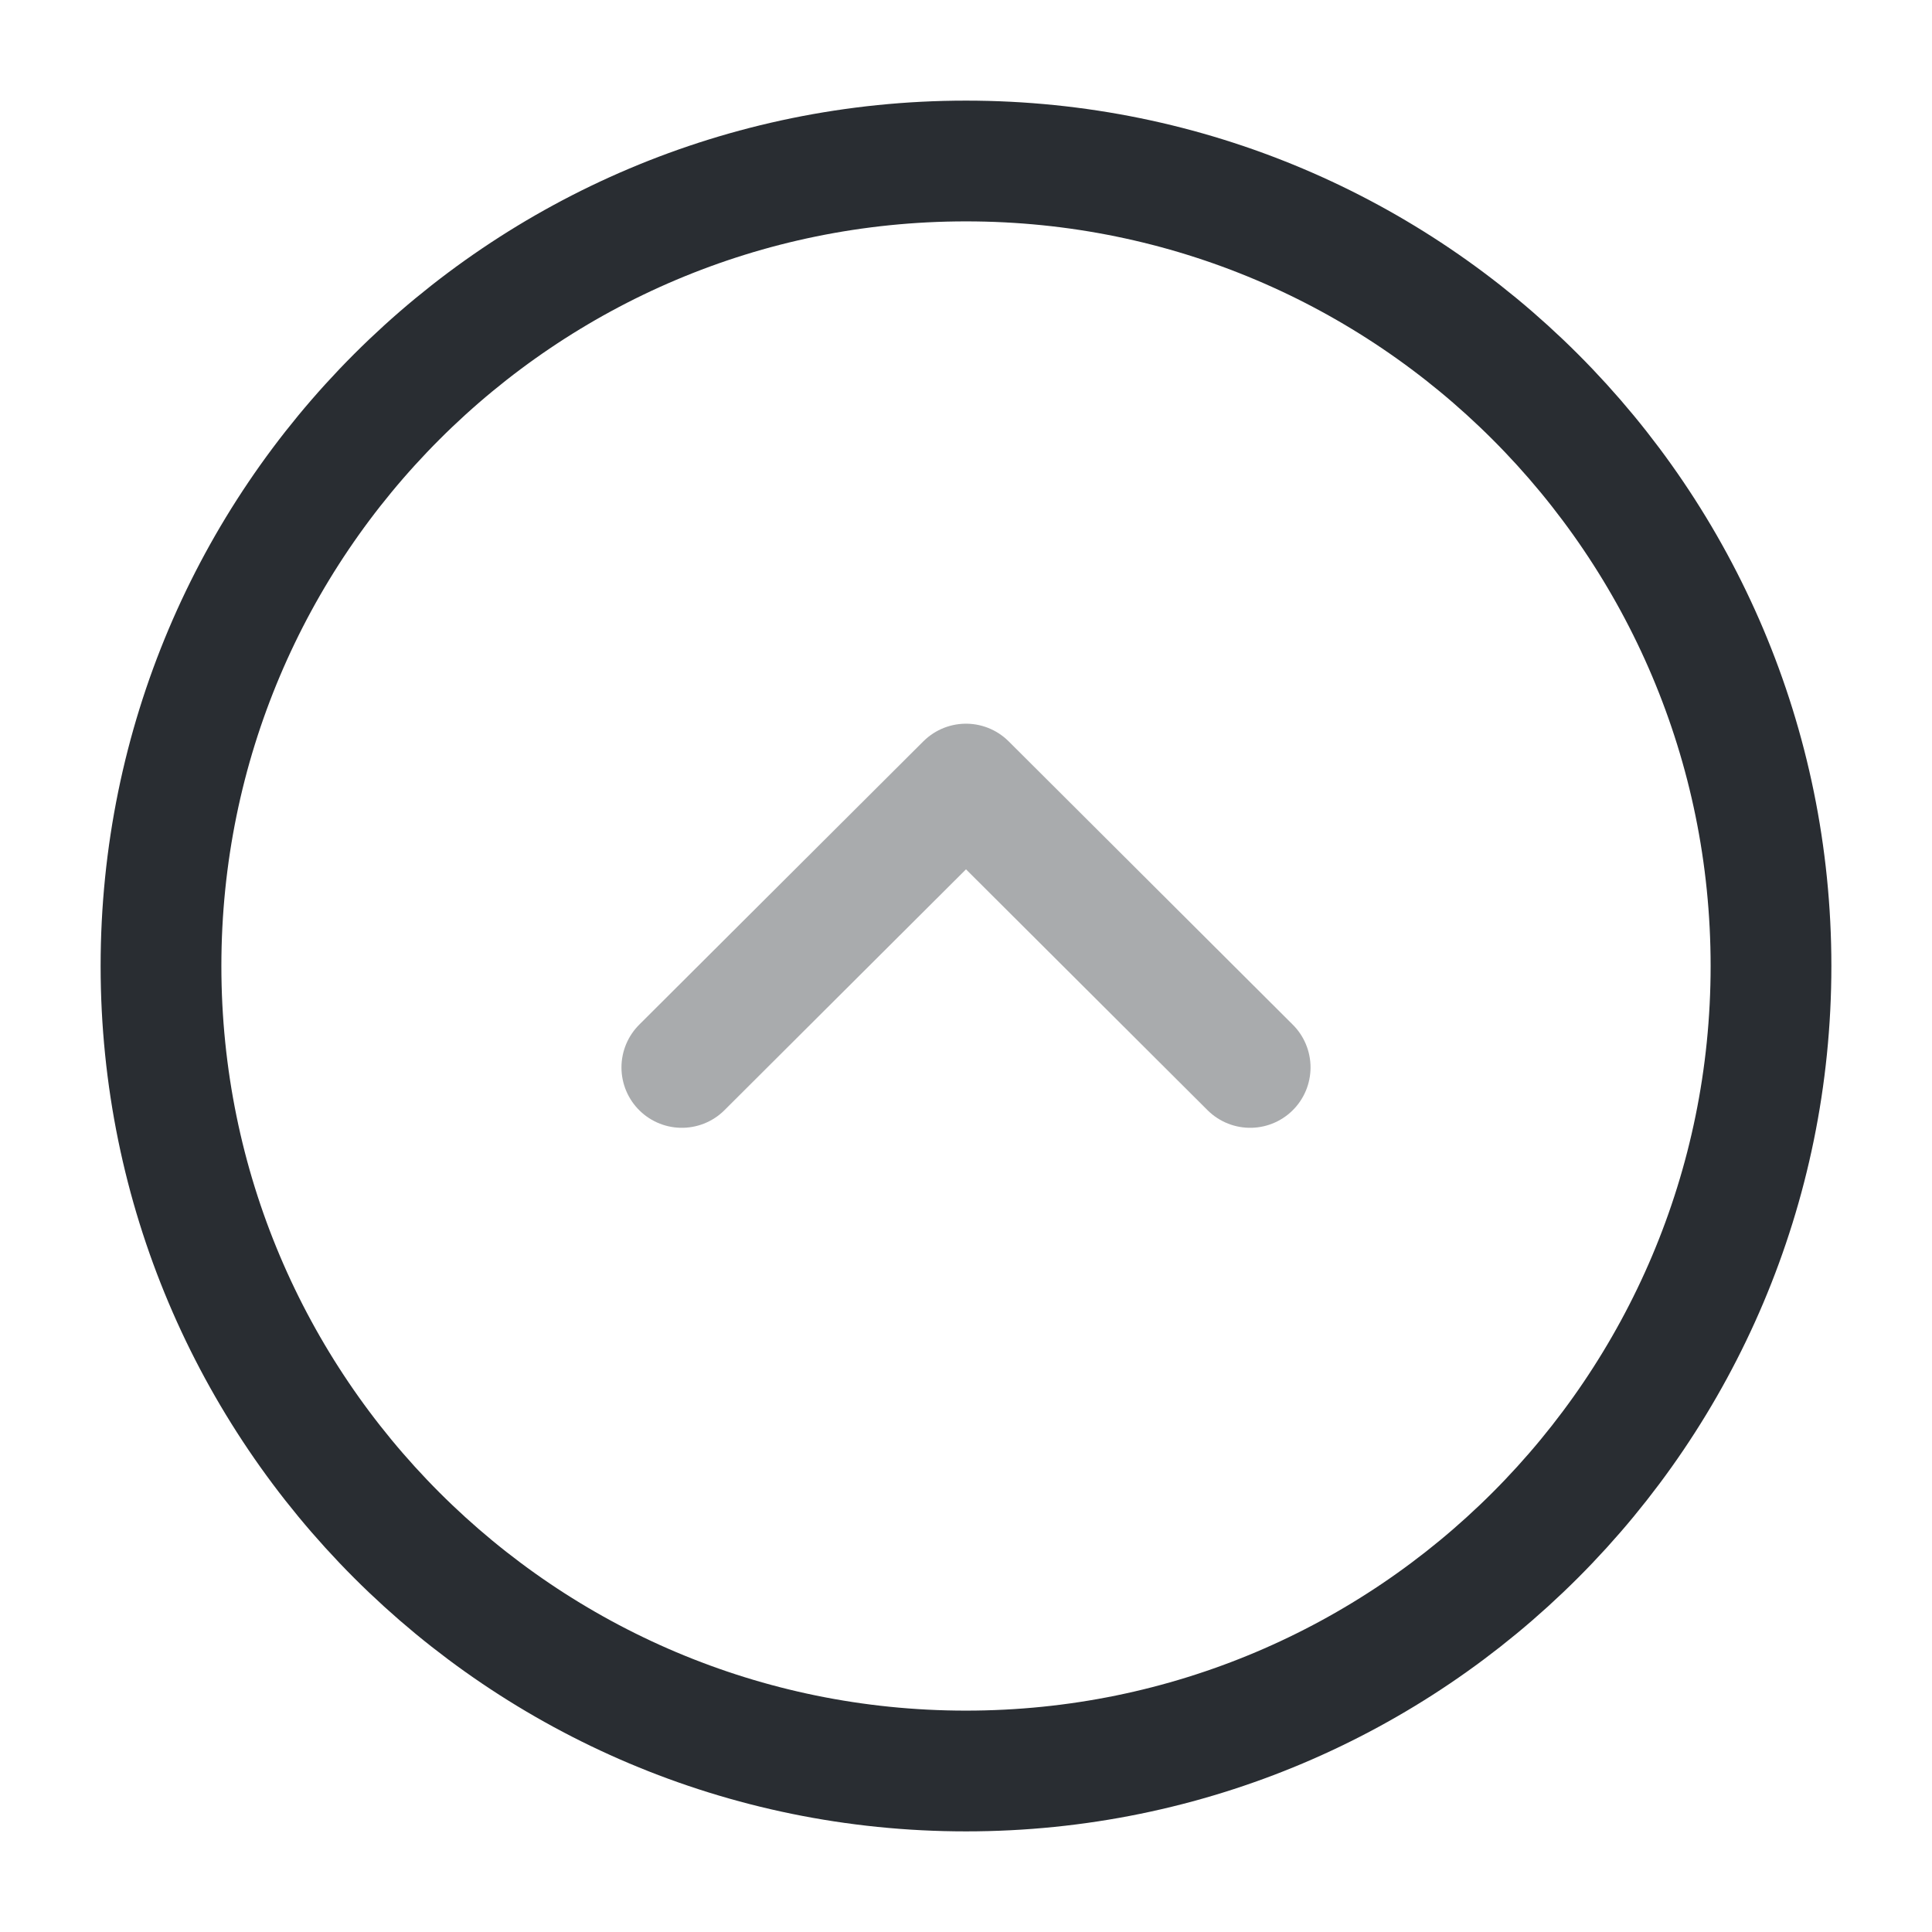
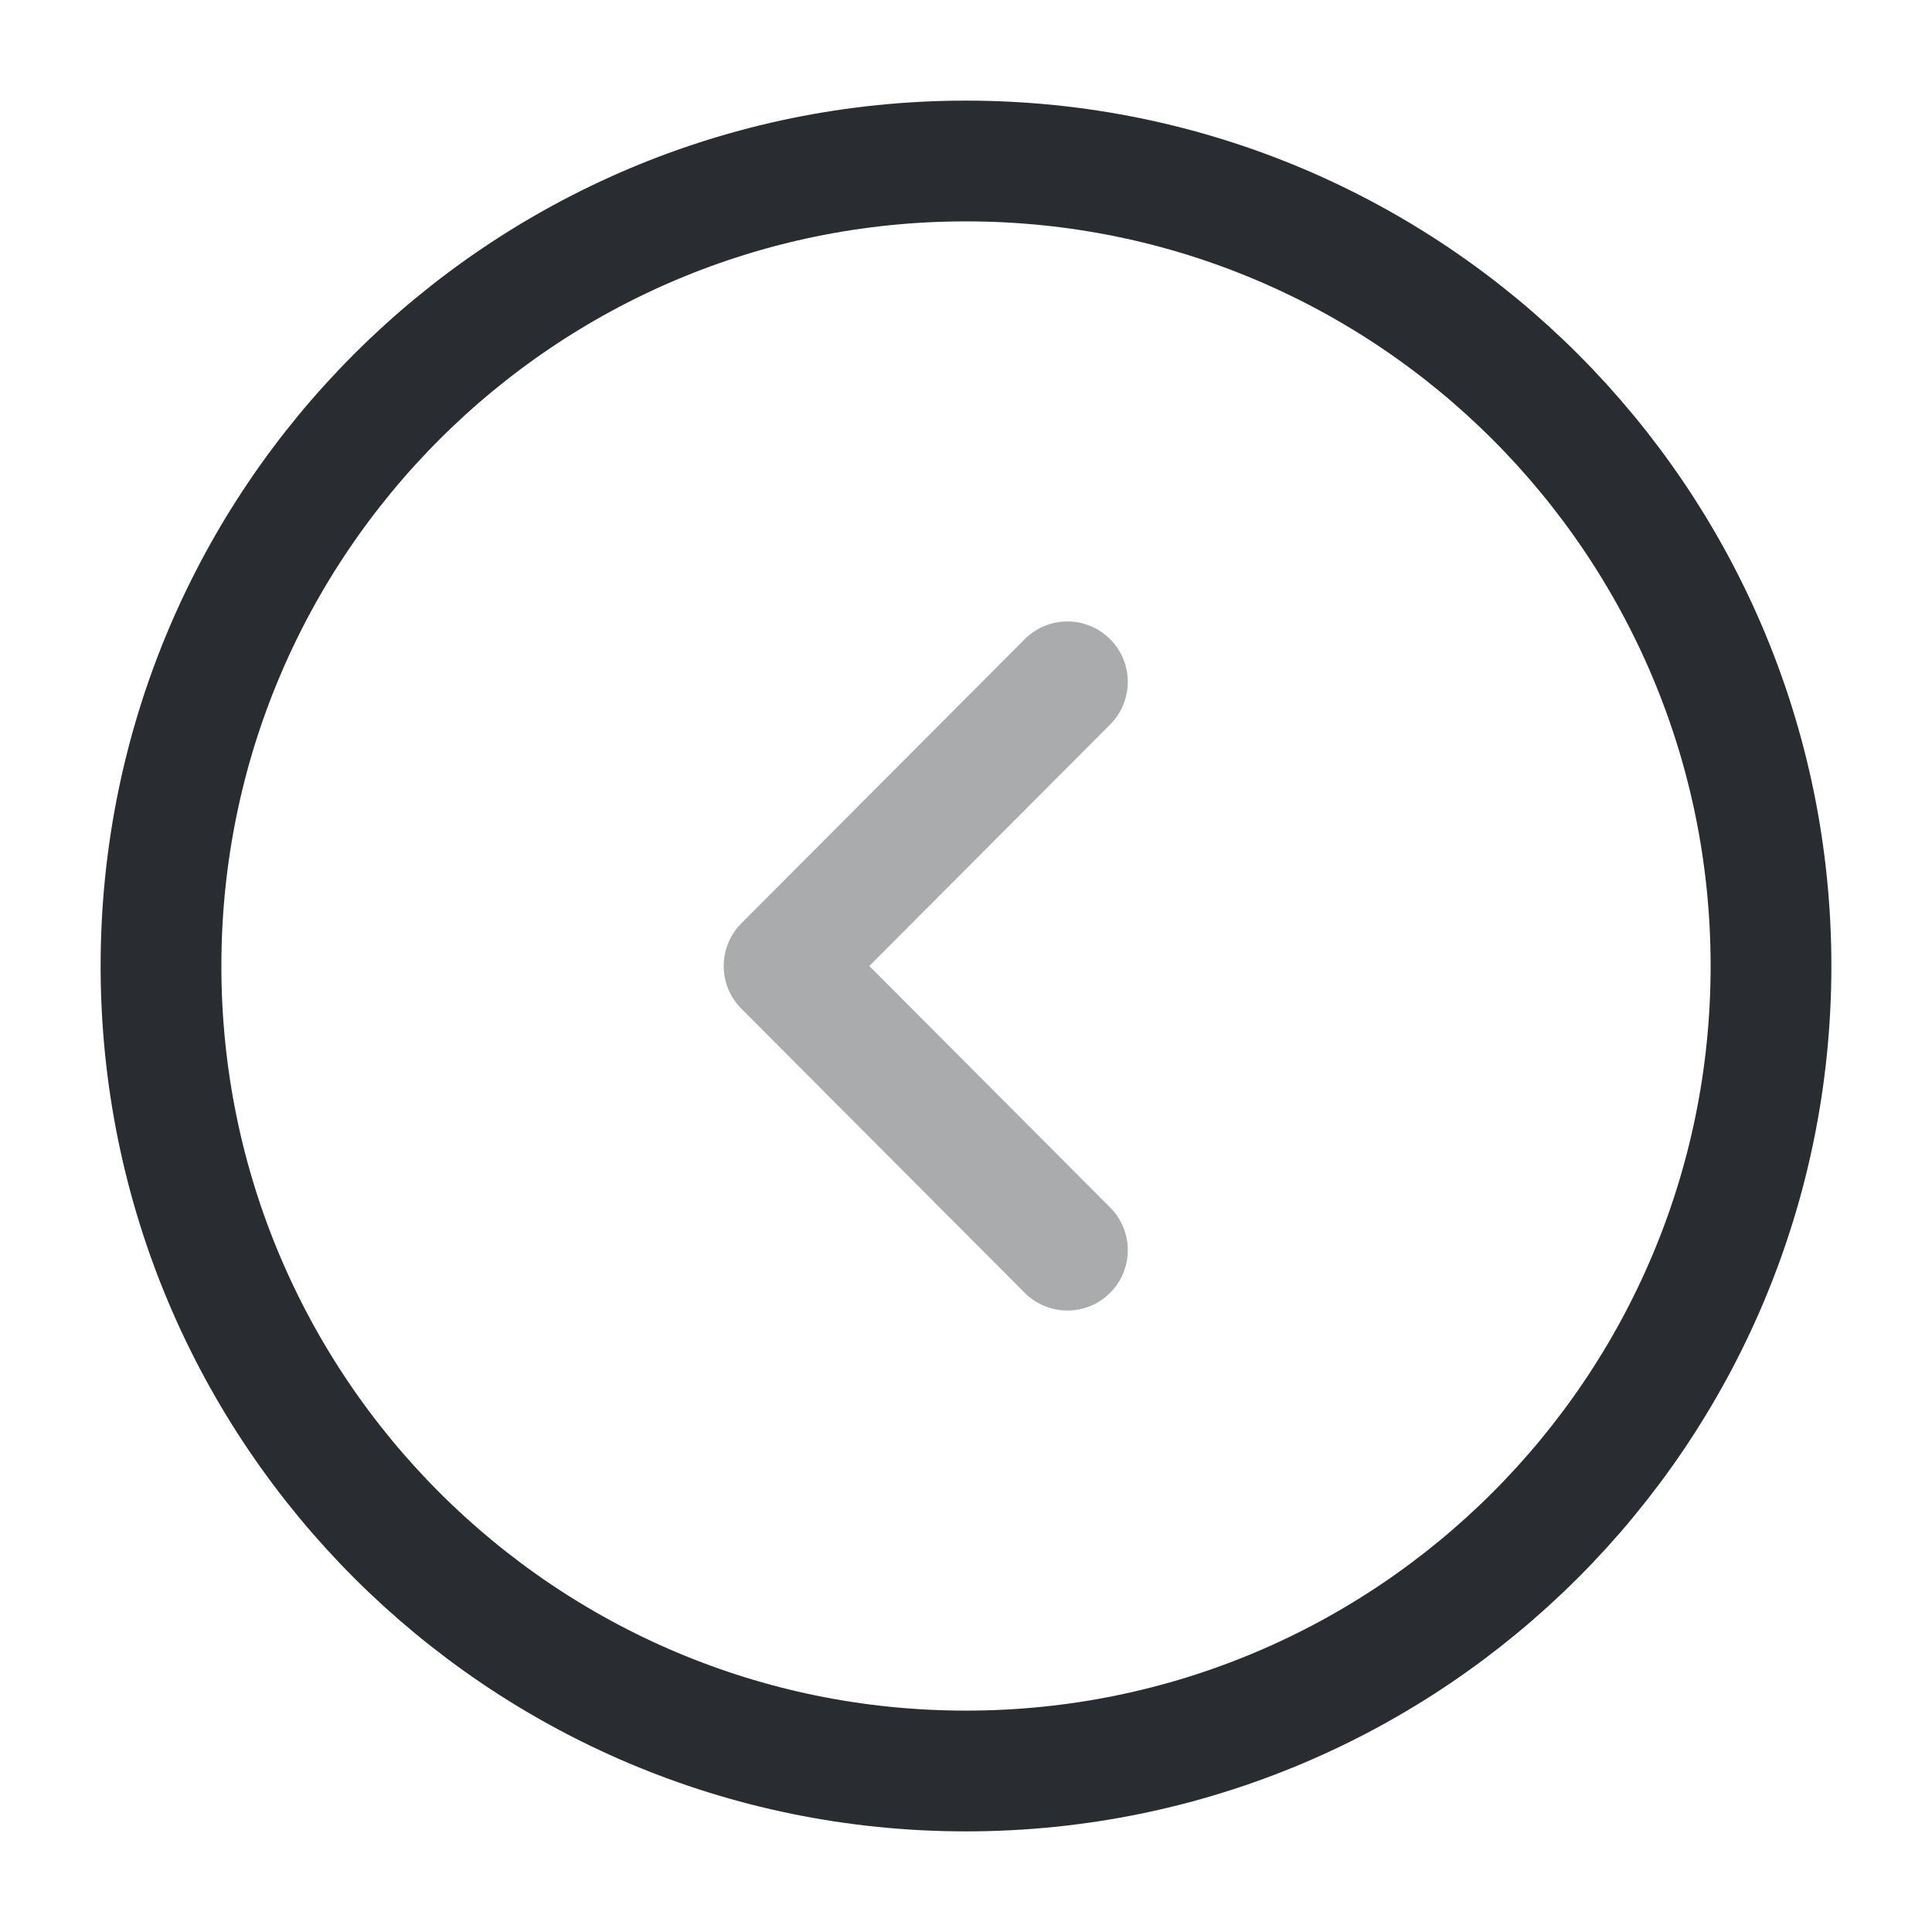
<svg xmlns="http://www.w3.org/2000/svg" width="24" height="24" viewBox="0 0 24 24" fill="none">
  <path d="M12 22C17.523 22 22 17.523 22 12C22 6.477 17.523 2 12 2C6.477 2 2 6.477 2 12C2 17.523 6.477 22 12 22Z" stroke="#292D32" stroke-width="1.5" stroke-miterlimit="10" stroke-linecap="round" stroke-linejoin="round" />
-   <path opacity="0.4" d="M8.47 13.26L12 9.74L15.53 13.26" stroke="#292D32" stroke-width="1.5" stroke-linecap="round" stroke-linejoin="round" />
+   <path opacity="0.4" d="M13.26 15.53L9.74 12L13.26 8.47" stroke="#292D32" stroke-width="1.5" stroke-linecap="round" stroke-linejoin="round" />
</svg>
